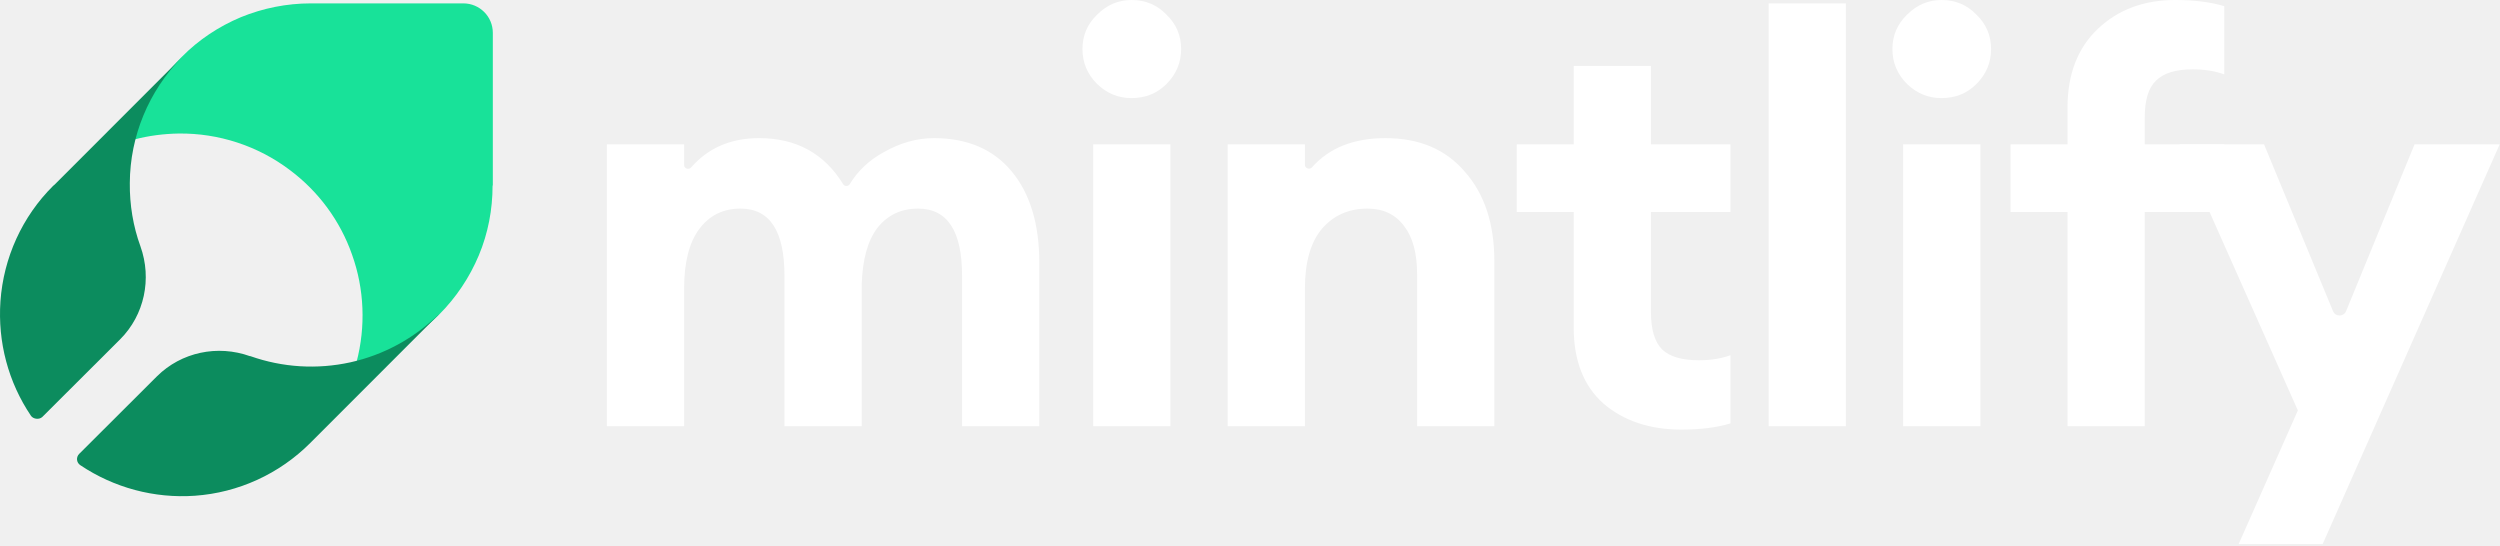
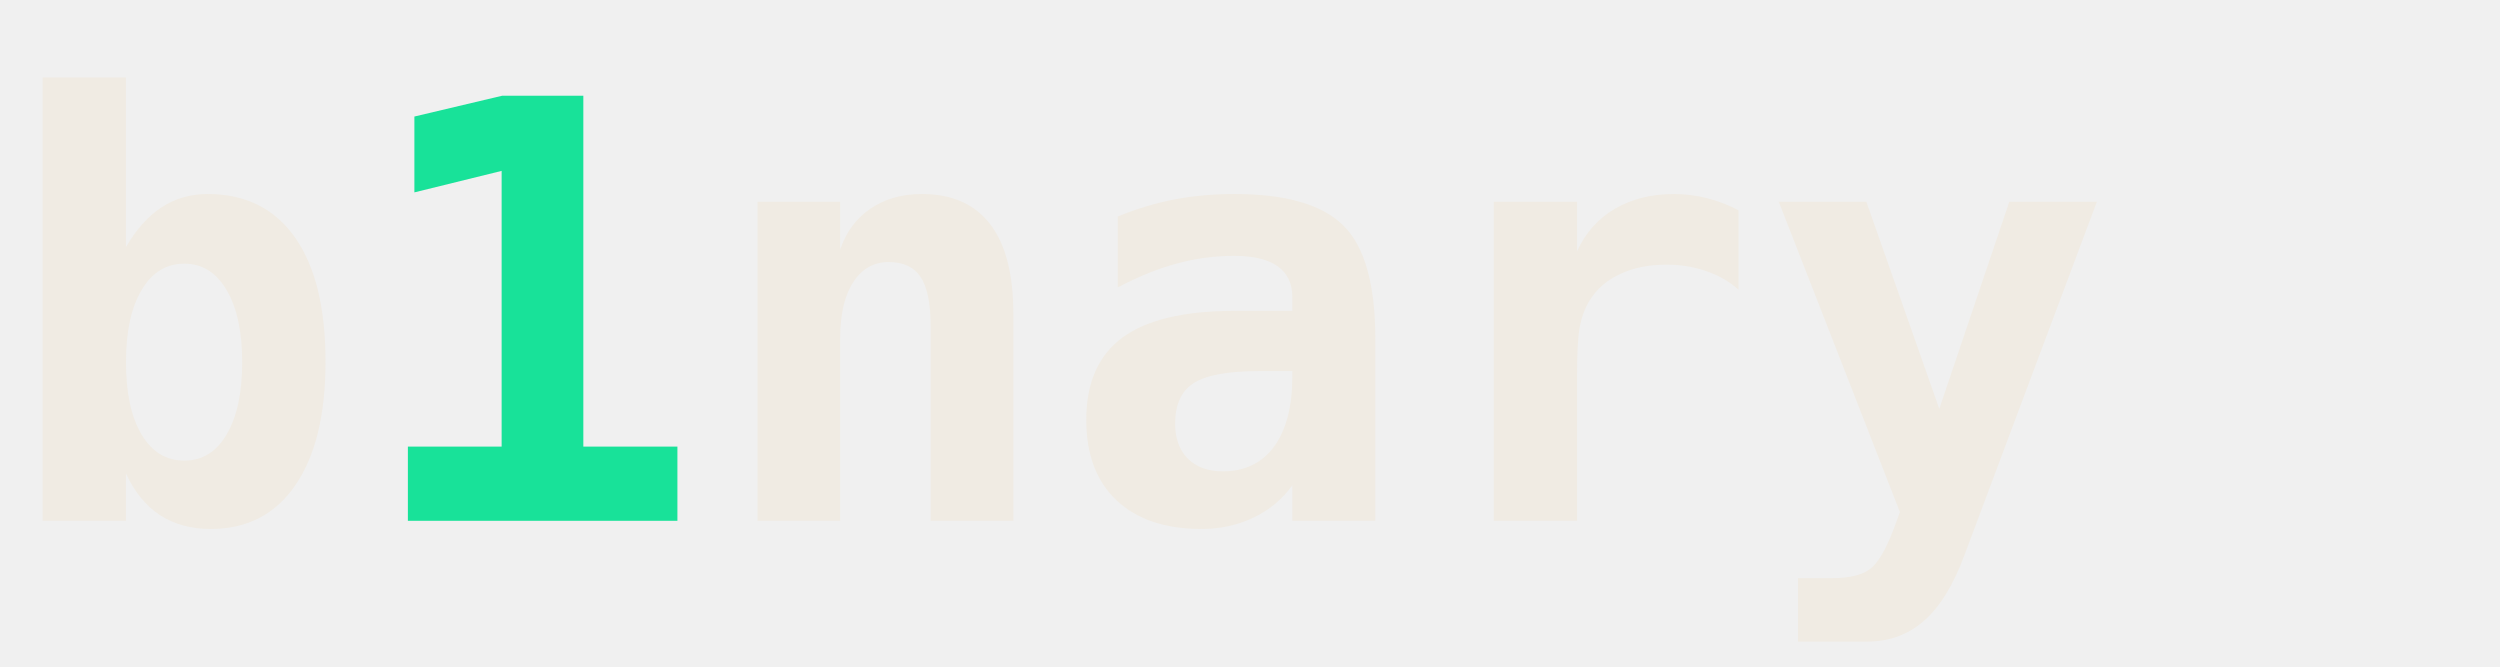
- <svg xmlns="http://www.w3.org/2000/svg" width="1682" height="367" viewBox="0 0 1682 367" fill="none">
-   <path d="M1562.69 366.037H1506.17L1546 276.14L1466.34 97.105H1523.24L1569.66 209.337C1571.28 213.26 1576.84 213.253 1578.45 209.325L1624.52 97.105H1681.79L1562.69 366.037Z" fill="white" />
-   <path d="M1391.02 286.761V142.622H1352.71V97.104H1391.02V72.449C1391.02 49.943 1397.85 32.242 1411.5 19.345C1425.16 6.448 1442.48 0 1463.47 0C1476.37 0 1487.37 1.391 1496.47 4.172V50.069C1490.4 47.793 1483.32 46.656 1475.23 46.656C1463.85 46.656 1455.63 49.184 1450.57 54.242C1445.51 59.046 1442.99 67.265 1442.99 78.897V97.104H1496.47V142.622H1442.99V286.761H1391.02Z" fill="white" />
-   <path d="M1306.22 66.001C1297.37 66.001 1289.66 62.84 1283.08 56.518C1276.51 49.943 1273.22 42.104 1273.22 33C1273.22 23.897 1276.51 16.184 1283.08 9.862C1289.66 3.287 1297.37 0 1306.22 0C1315.58 0 1323.42 3.287 1329.74 9.862C1336.31 16.184 1339.6 23.897 1339.6 33C1339.6 42.104 1336.31 49.943 1329.74 56.518C1323.42 62.84 1315.58 66.001 1306.22 66.001ZM1280.43 286.761V97.104H1332.39V286.761H1280.43Z" fill="white" />
-   <path d="M1189.94 286.761V2.276H1241.91V286.761H1189.94Z" fill="white" />
-   <path d="M1131.24 289.037C1110 289.037 1092.55 283.221 1078.89 271.588C1065.49 259.703 1058.79 242.634 1058.79 220.381V142.622H1020.48V97.104H1058.79V44.38H1110.76V97.104H1164.24V142.622H1110.76V210.14C1110.76 221.772 1113.29 230.117 1118.34 235.174C1123.4 239.979 1131.62 242.381 1143 242.381C1151.09 242.381 1158.17 241.243 1164.24 238.967V284.864C1155.14 287.646 1144.14 289.037 1131.24 289.037Z" fill="white" />
-   <path d="M825.979 286.761V97.104H877.945V110.967C877.945 113.311 881.135 114.347 882.688 112.591C894.273 99.485 910.773 92.932 932.187 92.932C954.946 92.932 972.774 100.518 985.67 115.69C998.82 130.61 1005.39 150.587 1005.39 175.622V286.761H953.429V184.346C953.429 170.438 950.521 159.691 944.704 152.104C938.888 144.265 930.67 140.346 920.049 140.346C907.405 140.346 897.164 144.898 889.325 154.001C881.738 163.105 877.945 176.507 877.945 194.208V286.761H825.979Z" fill="white" />
-   <path d="M761.286 66.001C752.436 66.001 744.723 62.84 738.148 56.518C731.574 49.943 728.286 42.104 728.286 33C728.286 23.897 731.574 16.184 738.148 9.862C744.723 3.287 752.436 0 761.286 0C770.643 0 778.482 3.287 784.804 9.862C791.379 16.184 794.666 23.897 794.666 33C794.666 42.104 791.379 49.943 784.804 56.518C778.482 62.84 770.643 66.001 761.286 66.001ZM735.493 286.761V97.104H787.459V286.761H735.493Z" fill="white" />
-   <path d="M647.273 286.761V185.484C647.273 155.392 637.411 140.346 617.686 140.346C606.307 140.346 597.204 144.645 590.376 153.242C583.801 161.84 580.261 174.61 579.755 191.553V286.761H527.789V185.484C527.789 155.392 517.927 140.346 498.203 140.346C486.571 140.346 477.341 144.898 470.513 154.001C463.685 163.105 460.272 176.507 460.272 194.208V286.761H408.306V97.104H460.272V111.103C460.272 113.435 463.407 114.462 464.939 112.704C476.419 99.522 491.68 92.932 510.72 92.932C535.742 92.932 554.588 103.262 567.259 123.923C568.258 125.553 570.718 125.527 571.712 123.894C577.189 114.891 584.802 107.731 594.548 102.414C605.675 96.093 616.928 92.932 628.307 92.932C650.813 92.932 668.261 100.391 680.652 115.311C693.043 130.231 699.239 150.714 699.239 176.76V286.761H647.273Z" fill="white" />
-   <path d="M331.569 124.833V22.09C331.569 11.065 322.625 2.276 311.764 2.276H209.069C192.938 2.276 176.967 5.472 162.113 11.544C147.26 17.775 133.685 26.724 122.345 38.228L121.546 39.027C106.533 54.207 95.833 73.062 90.402 93.834C100.145 91.277 110.206 89.999 120.268 89.839C147.1 89.52 173.453 98.148 194.855 114.287C214.18 128.668 228.873 148.481 236.859 171.331C245.164 194.5 246.122 219.746 239.893 243.554C260.496 238.122 279.503 227.416 294.675 212.396L295.474 211.597C306.813 200.252 315.917 186.67 322.145 171.81C328.374 156.95 331.409 140.971 331.409 124.833H331.569Z" fill="#18E299" />
-   <path d="M87.337 123.098C87.496 91.579 100.066 61.334 122.182 38.73L36.739 124.212C36.421 124.531 36.102 124.69 35.784 125.008C14.941 145.702 2.371 173.4 0.303 202.69C-1.607 230.07 5.553 257.131 20.828 279.736C22.285 281.892 26.238 282.601 28.466 280.532L80.813 228.319C97.202 211.923 102.293 187.568 94.497 165.759C89.564 152.229 87.178 137.743 87.337 123.098Z" fill="#0C8C5E" />
-   <path d="M294.976 211.605C278.587 227.683 258.062 238.826 235.786 243.761C213.351 248.695 190.121 247.263 168.482 239.622C168.482 239.622 168.323 239.622 168.164 239.622C146.365 231.822 122.022 236.916 105.633 253.153L53.285 305.365C51.057 307.594 51.376 311.255 54.081 313.006C76.674 328.129 103.724 335.451 131.091 333.541C160.368 331.472 187.894 318.896 208.737 298.043L209.533 297.247L294.976 211.765V211.605Z" fill="#0C8C5E" />
+ <svg xmlns="http://www.w3.org/2000/svg" viewBox="0 0 120 32">
+   <text x="0" y="25" font-family="monospace" font-weight="bold" font-size="28" fill="#F0EBE3">b</text>
+   <text x="17" y="25" font-family="monospace" font-weight="bold" font-size="28" fill="#18E299">1</text>
+   <text x="34" y="25" font-family="monospace" font-weight="bold" font-size="28" fill="#F0EBE3">nary</text>
</svg>
